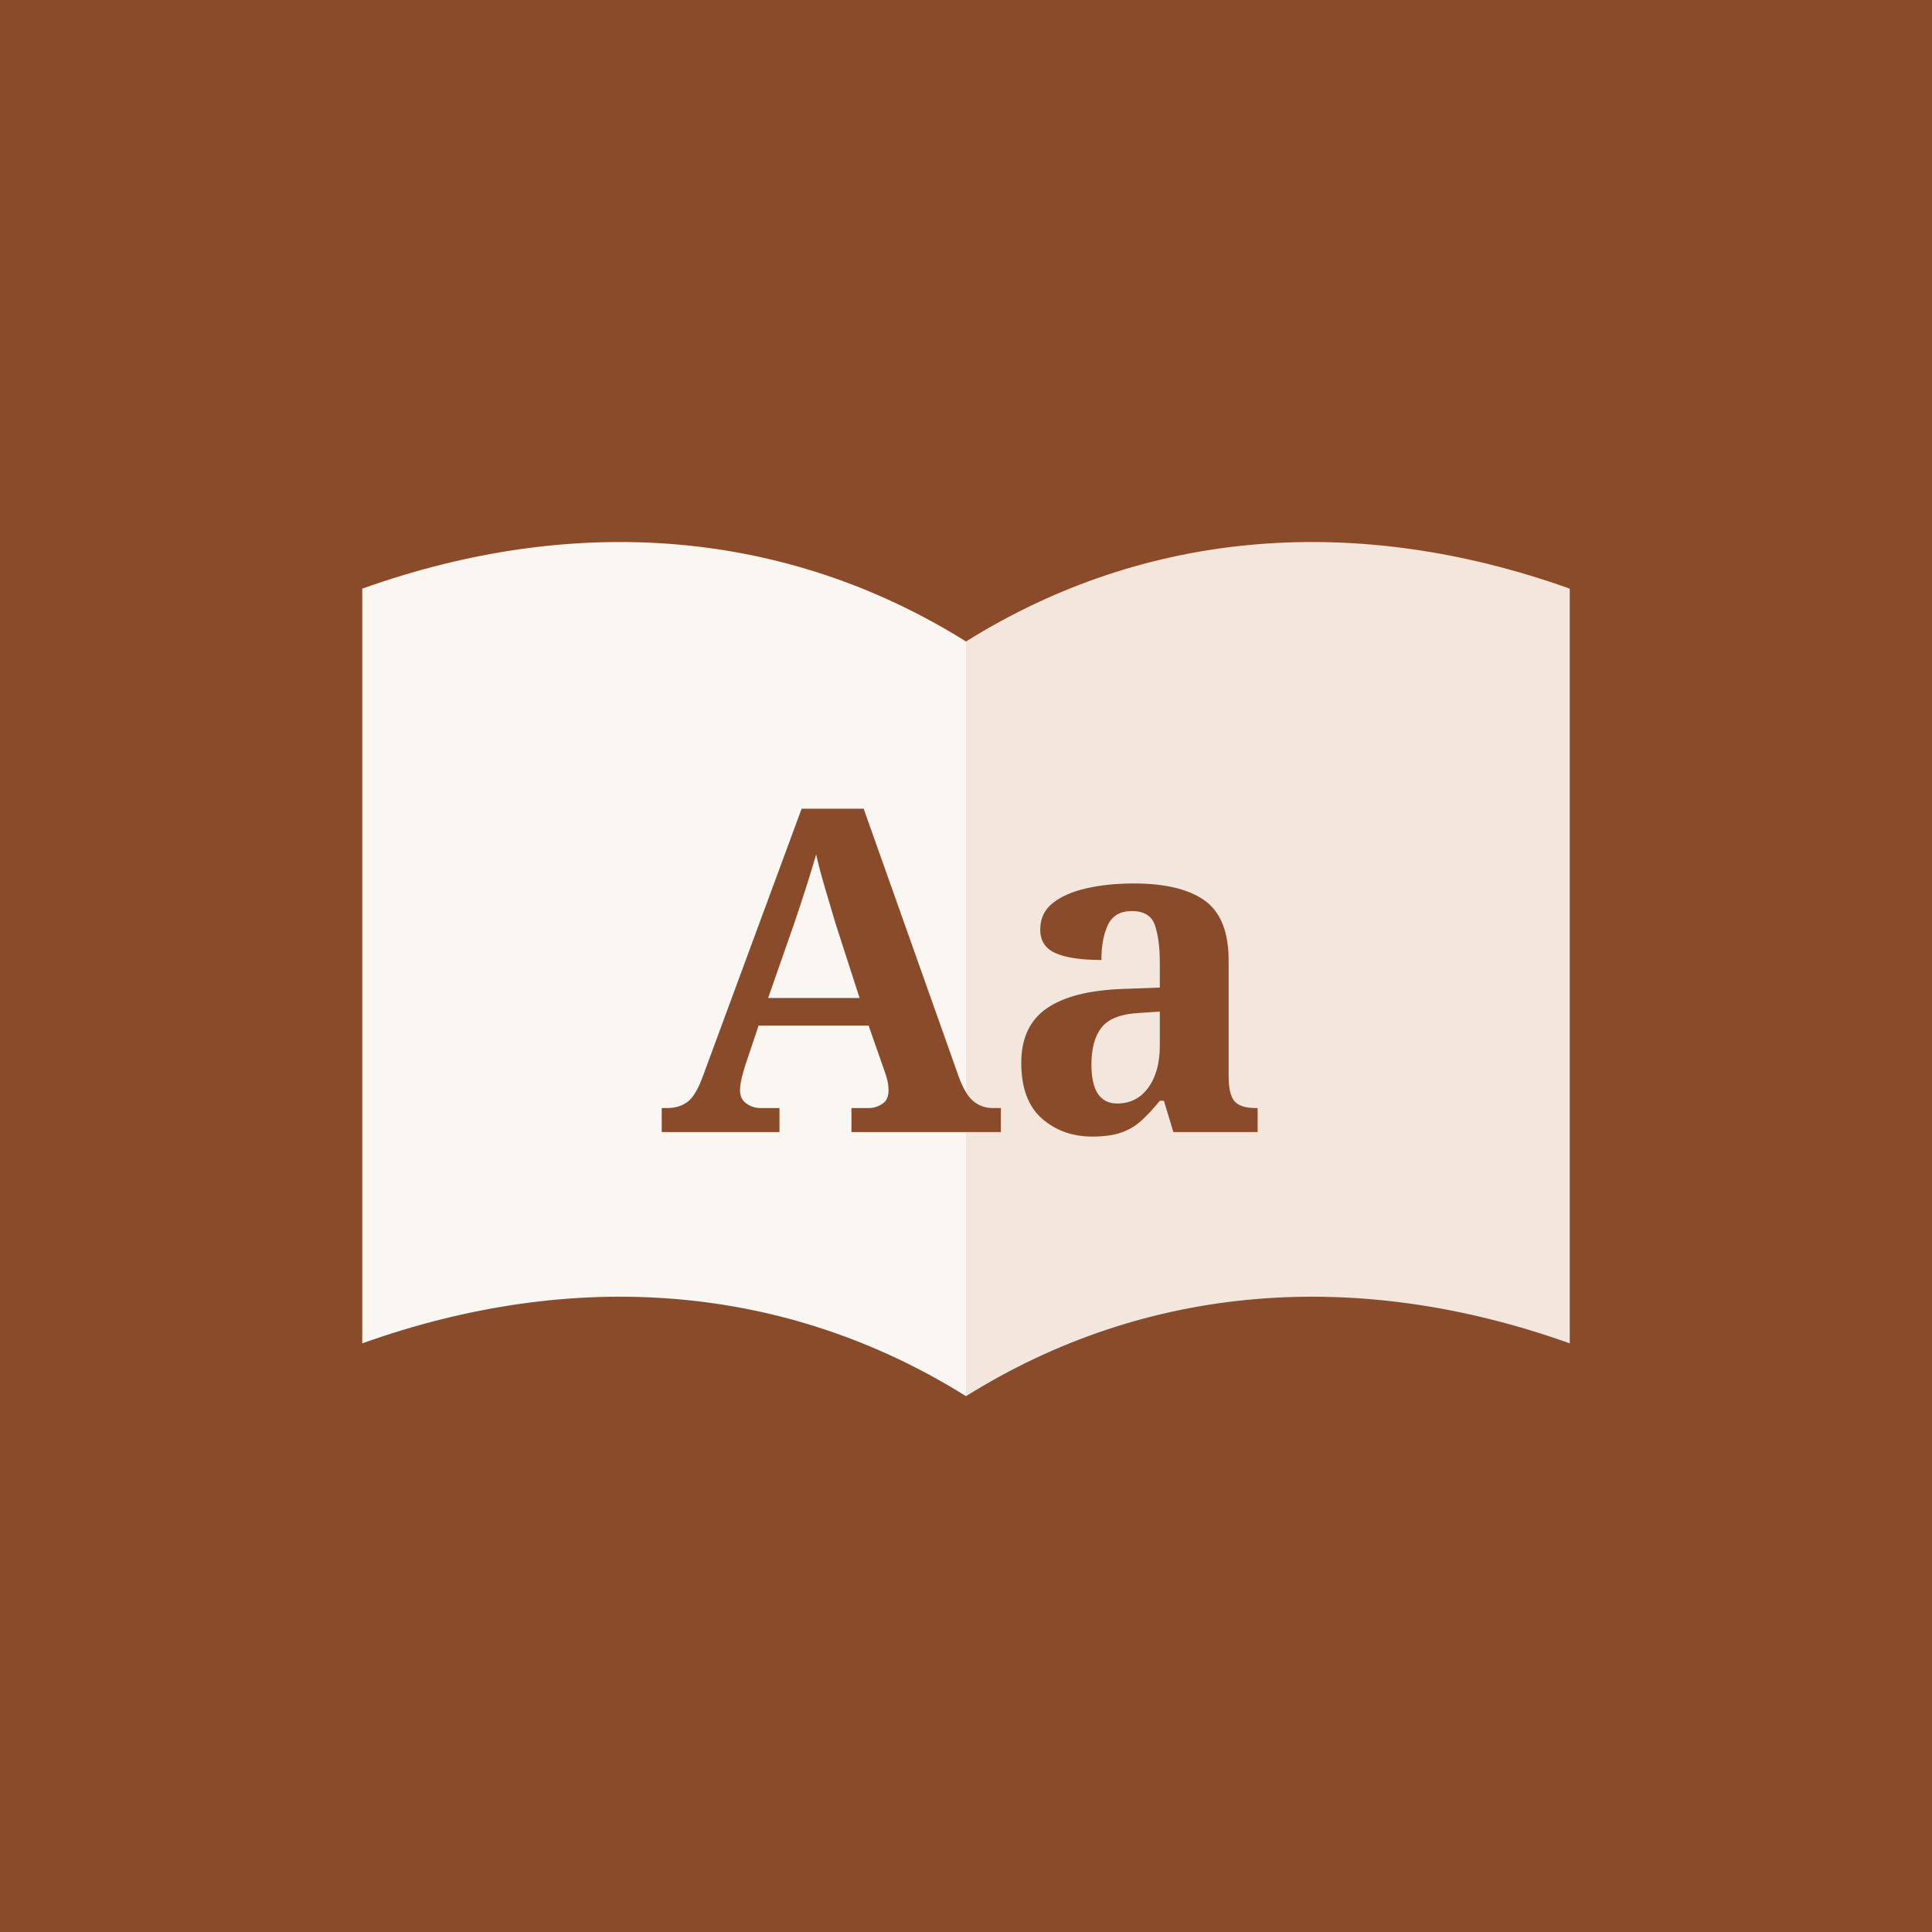
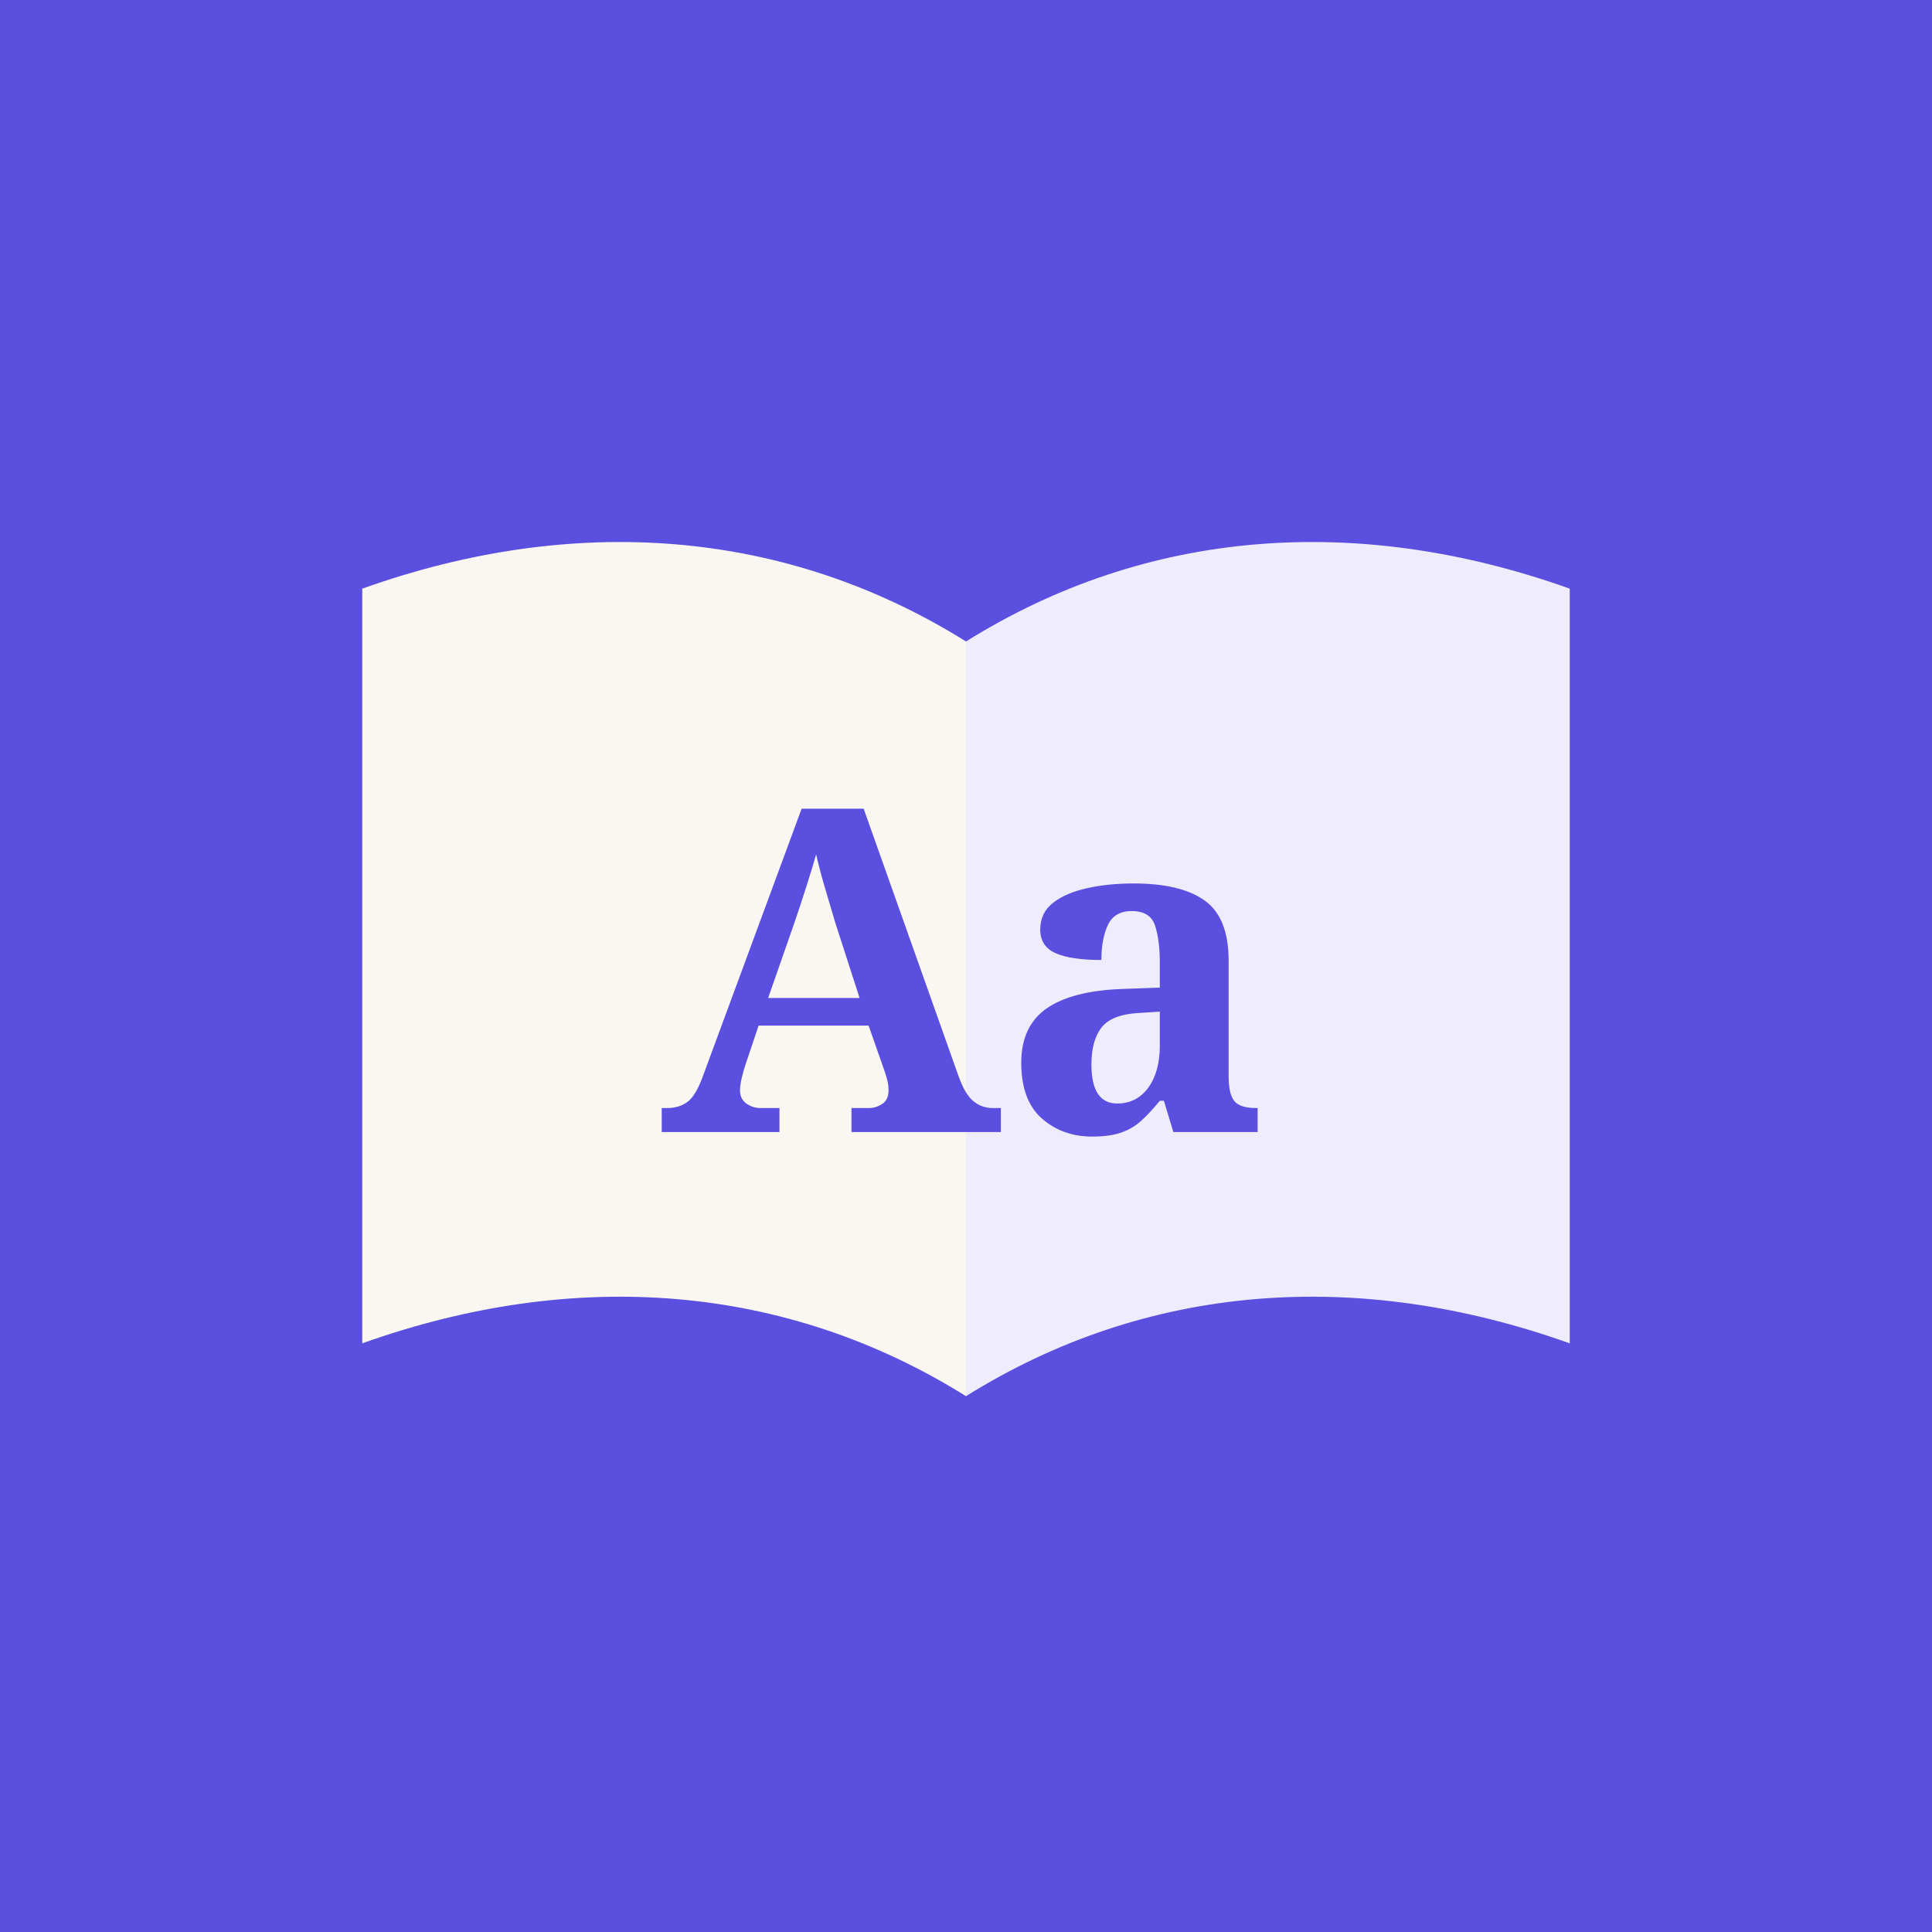
<svg xmlns="http://www.w3.org/2000/svg" viewBox="0 0 512 512">
-   <rect width="512" height="512" fill="#8a4b2a" />
+   <rect width="512" height="512" fill="#5b4fe0" />
  <path d="M96 156c56-20 112-16 160 14v200c-48-30-104-34-160-14z" fill="#faf7f2" />
-   <path d="M416 156c-56-20-112-16-160 14v200c48-30 104-34 160-14z" fill="#f3e7dd" />
-   <text x="256" y="300" text-anchor="middle" font-family="Georgia, serif" font-size="120" font-weight="700" fill="#8a4b2a">Aa</text>
+   <path d="M416 156c-56-20-112-16-160 14v200c48-30 104-34 160-14z" fill="#eeecfd" />
+   <text x="256" y="300" text-anchor="middle" font-family="Georgia, serif" font-size="120" font-weight="700" fill="#5b4fe0">Aa</text>
</svg>
